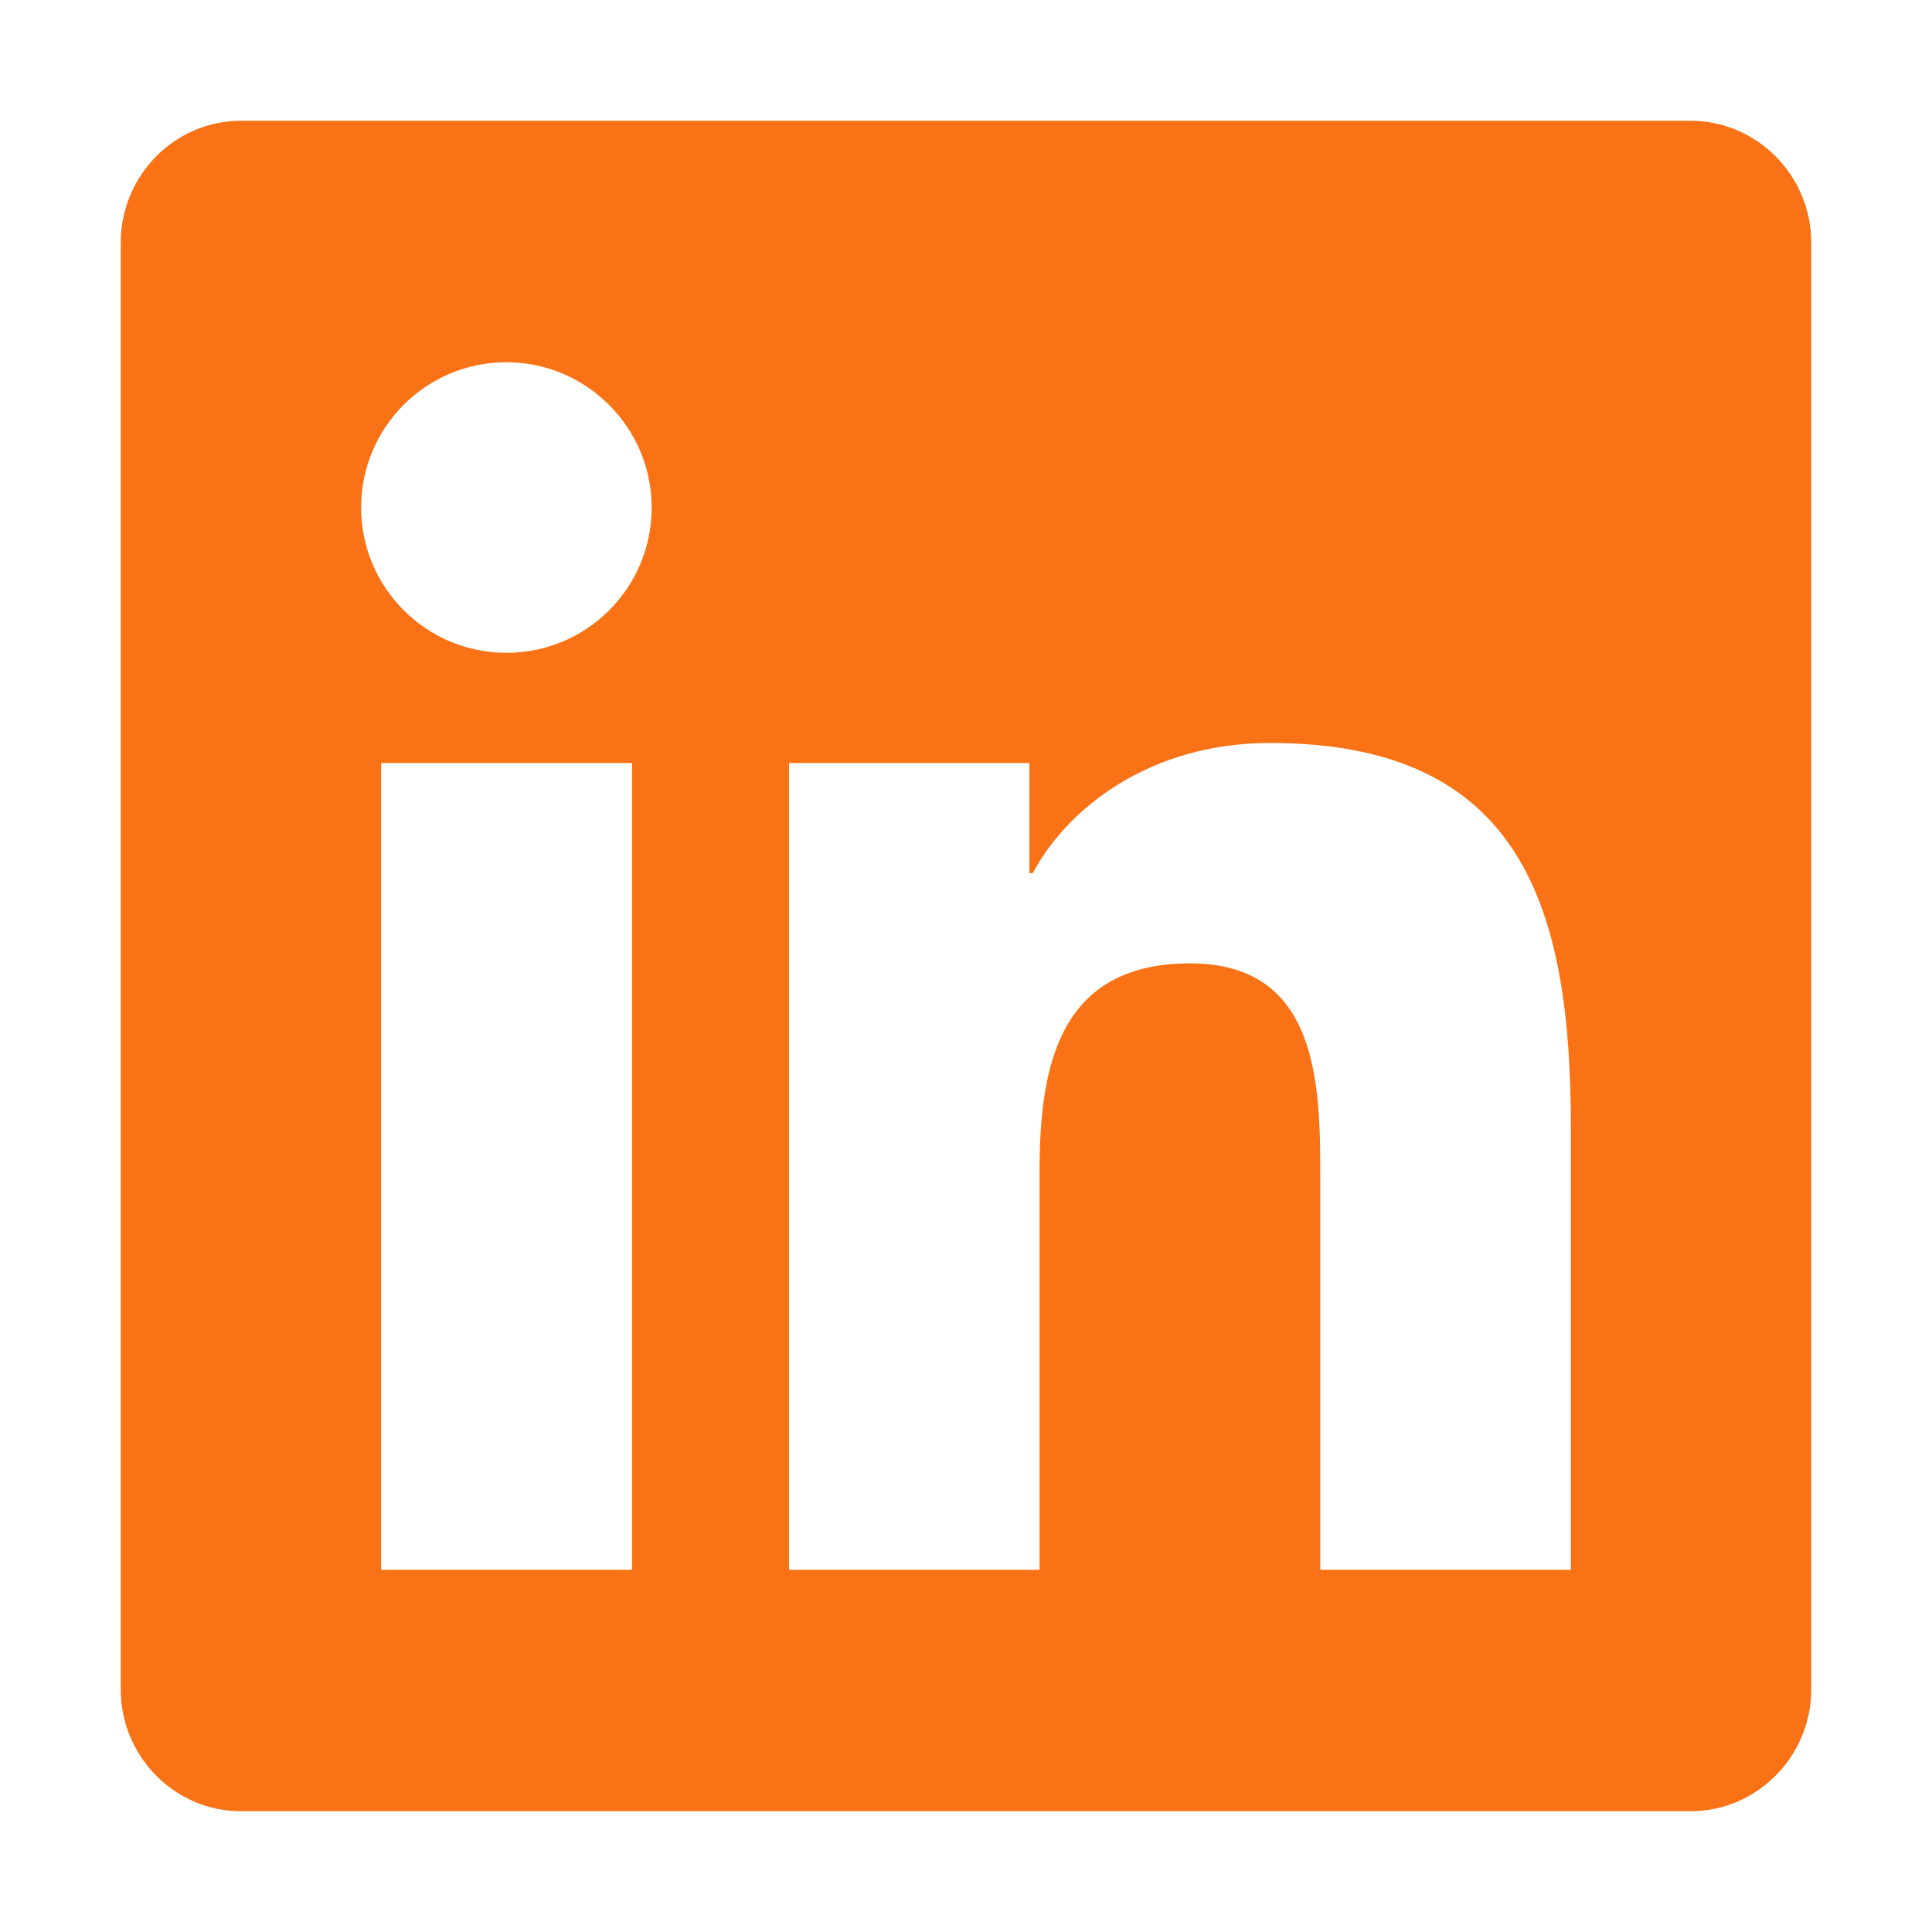
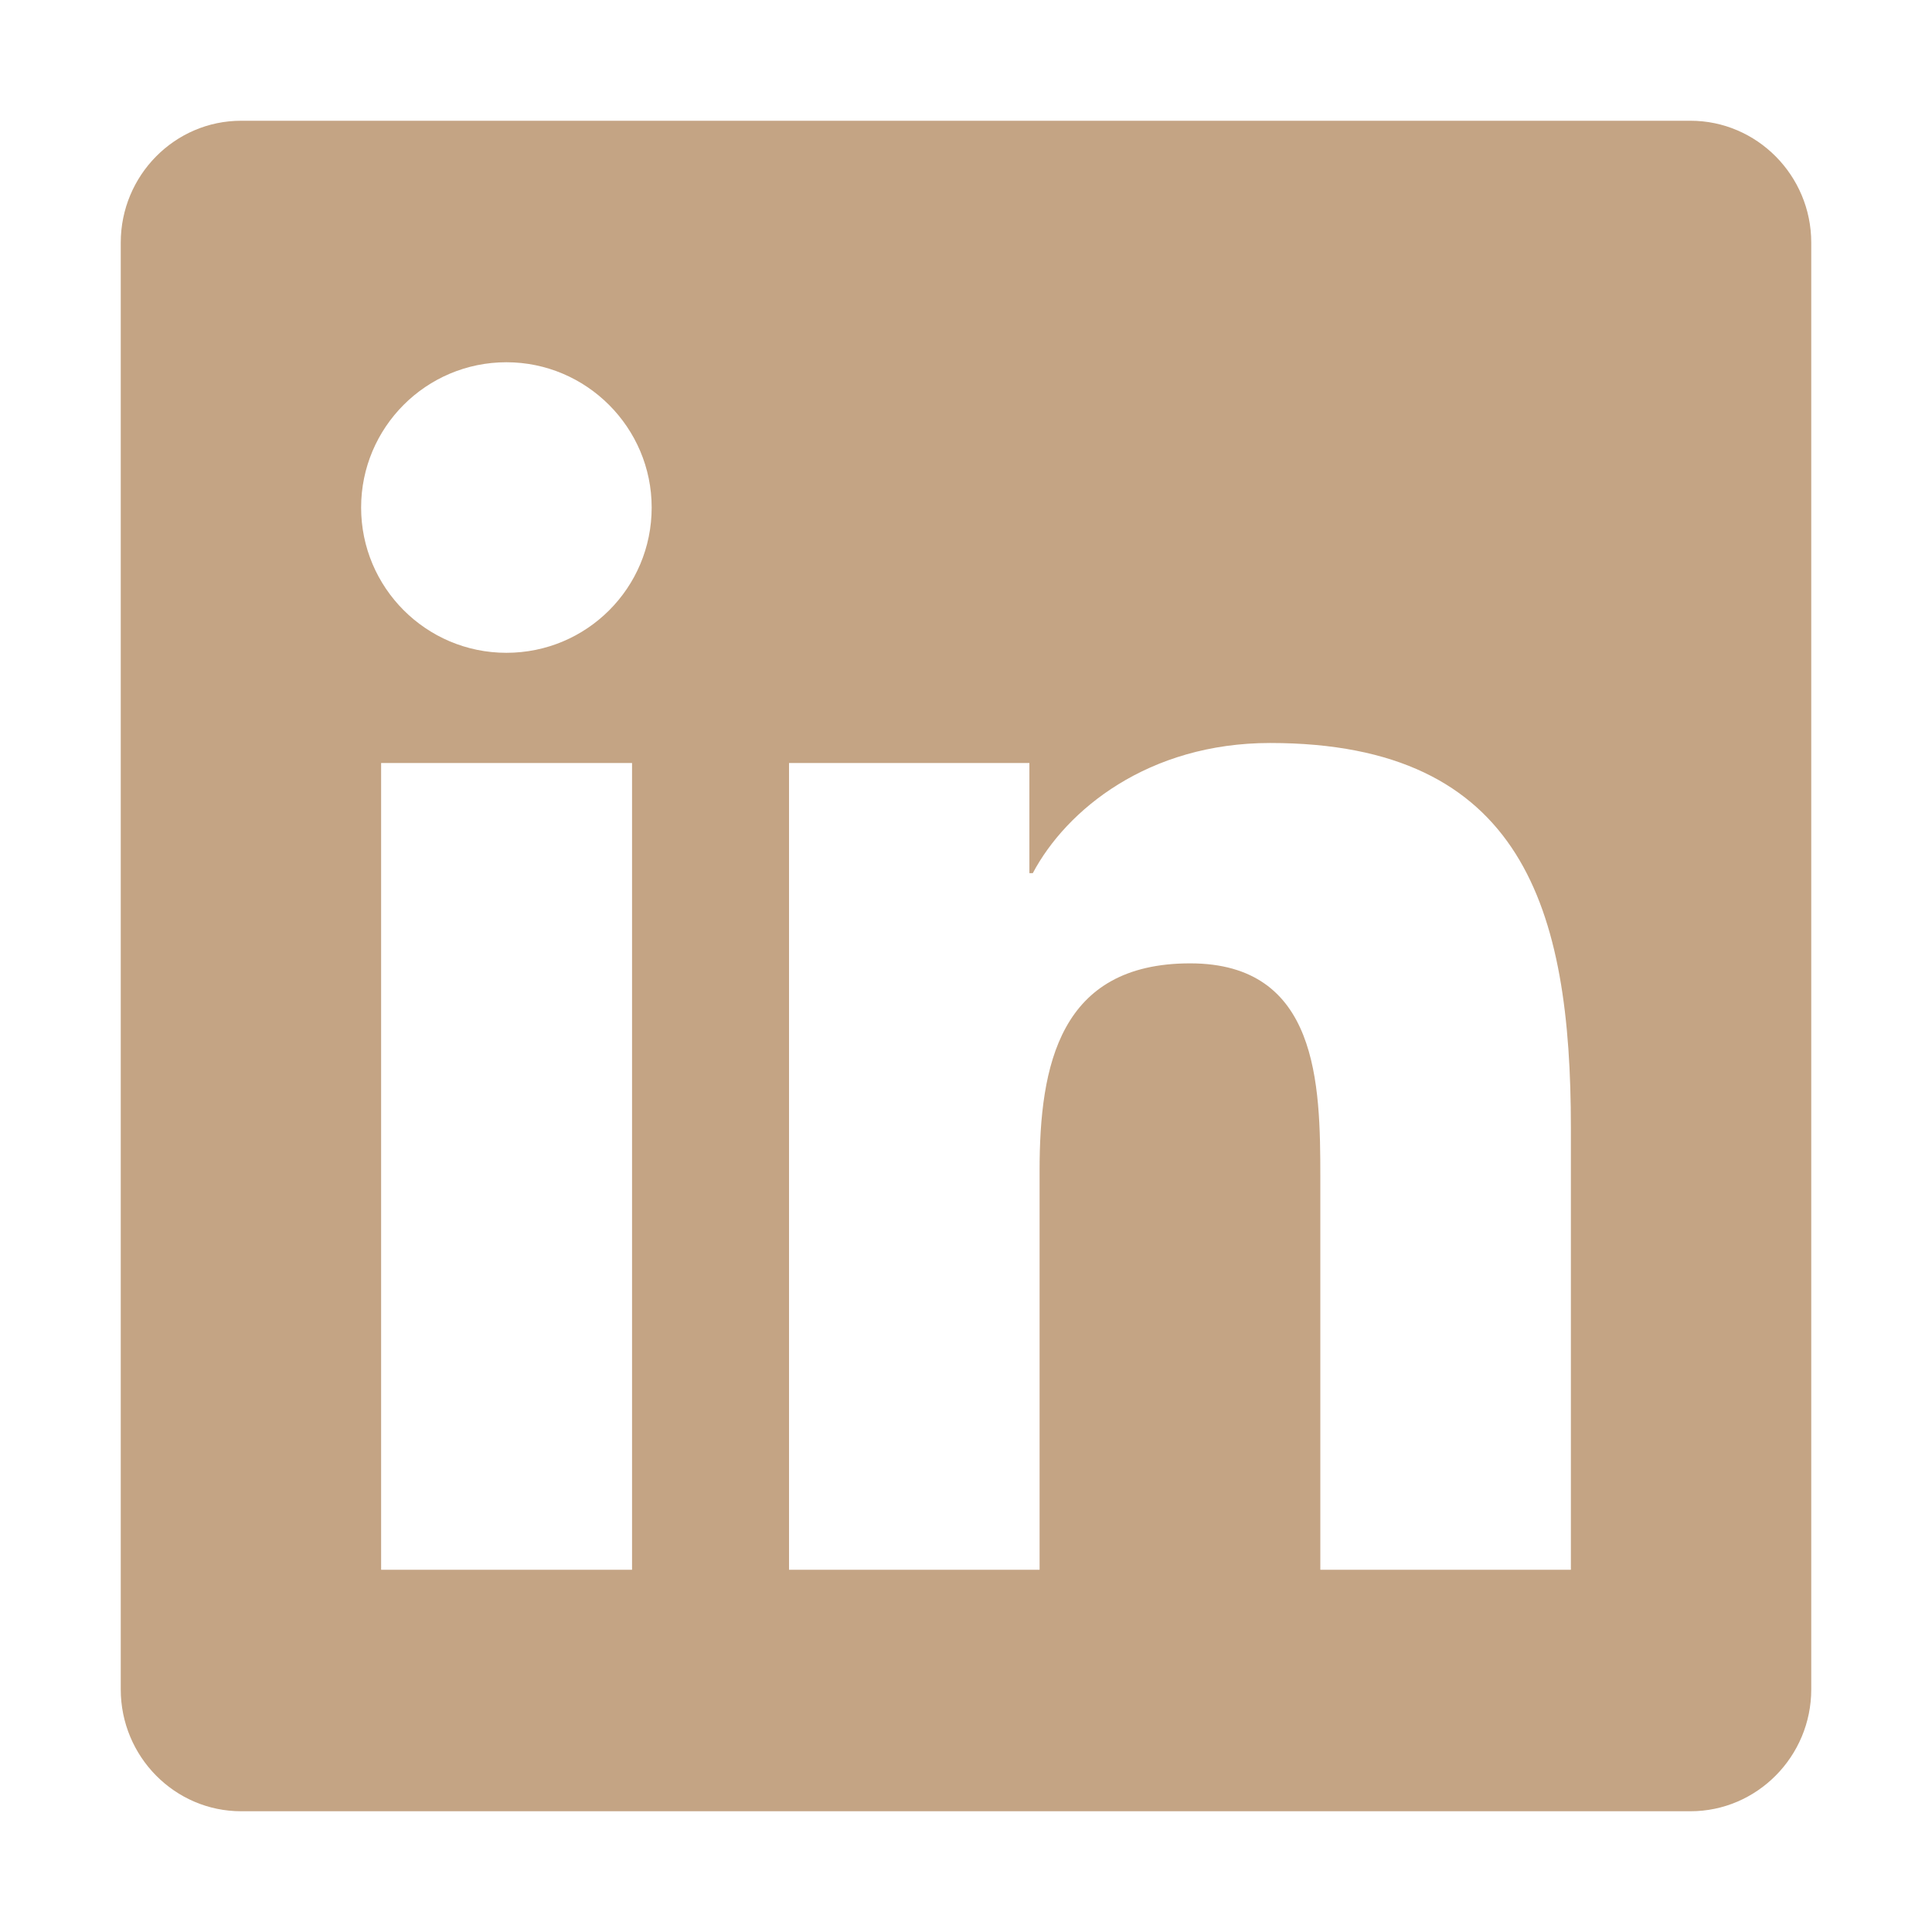
<svg xmlns="http://www.w3.org/2000/svg" height="40" width="40" viewBox="0 0 448 512">
-   <path fill="#F97316" d="M416 32H31.9C14.3 32 0 46.5 0 64.3v383.4C0 465.5 14.3 480 31.9 480H416c17.6 0 32-14.5 32-32.3V64.3c0-17.8-14.4-32.3-32-32.3zM135.4 416H69V202.2h66.5V416zm-33.2-243c-21.3 0-38.5-17.3-38.5-38.5S80.9 96 102.2 96c21.2 0 38.5 17.3 38.5 38.5 0 21.3-17.2 38.5-38.5 38.5zm282.1 243h-66.4V312c0-24.8-.5-56.7-34.5-56.7-34.6 0-39.9 27-39.9 54.9V416h-66.4V202.2h63.7v29.2h.9c8.9-16.8 30.6-34.5 62.9-34.5 67.2 0 79.7 44.3 79.7 101.9V416z" />
+   <path fill="#C4A484" d="M416 32H31.9C14.3 32 0 46.5 0 64.3v383.4C0 465.5 14.3 480 31.9 480H416c17.6 0 32-14.5 32-32.3V64.3c0-17.8-14.4-32.3-32-32.3zM135.4 416H69V202.2h66.5V416zm-33.2-243c-21.3 0-38.5-17.3-38.5-38.5S80.9 96 102.2 96c21.2 0 38.5 17.3 38.5 38.5 0 21.3-17.2 38.5-38.5 38.5zm282.1 243h-66.4V312c0-24.8-.5-56.7-34.5-56.7-34.6 0-39.9 27-39.9 54.9V416h-66.4V202.2h63.7v29.2h.9c8.9-16.8 30.6-34.5 62.9-34.5 67.2 0 79.7 44.3 79.7 101.9V416z" />
</svg>
